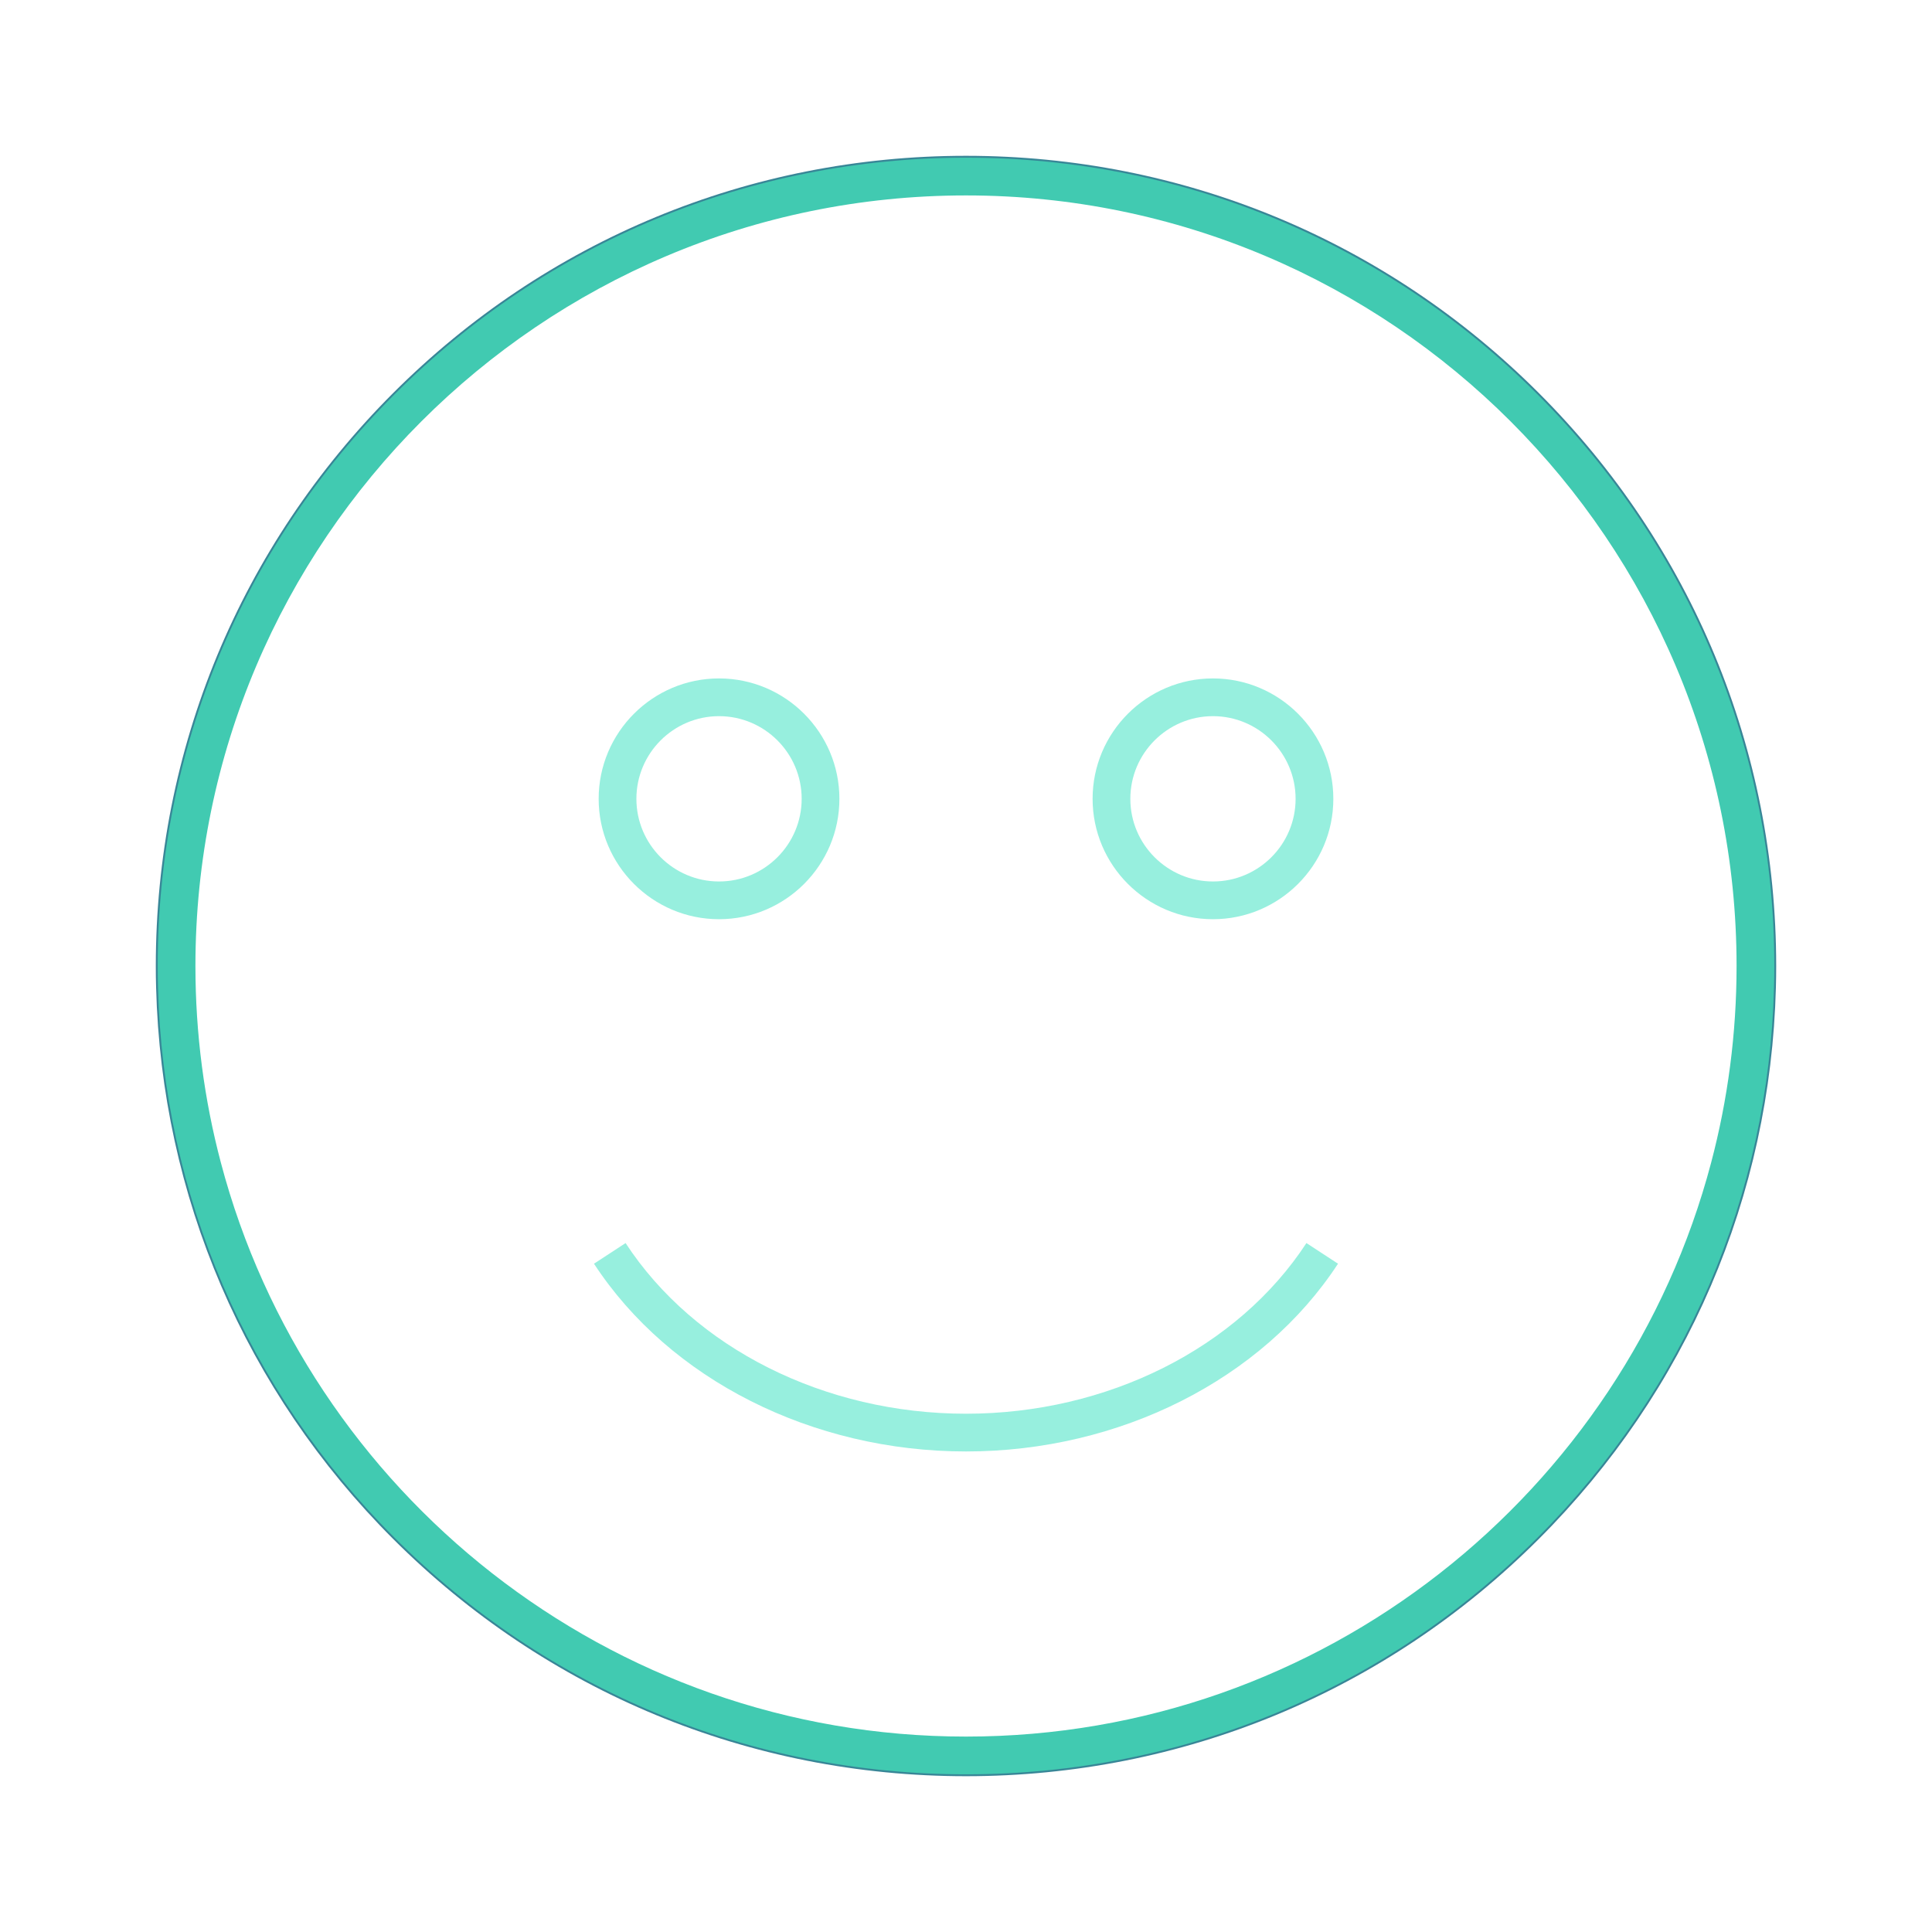
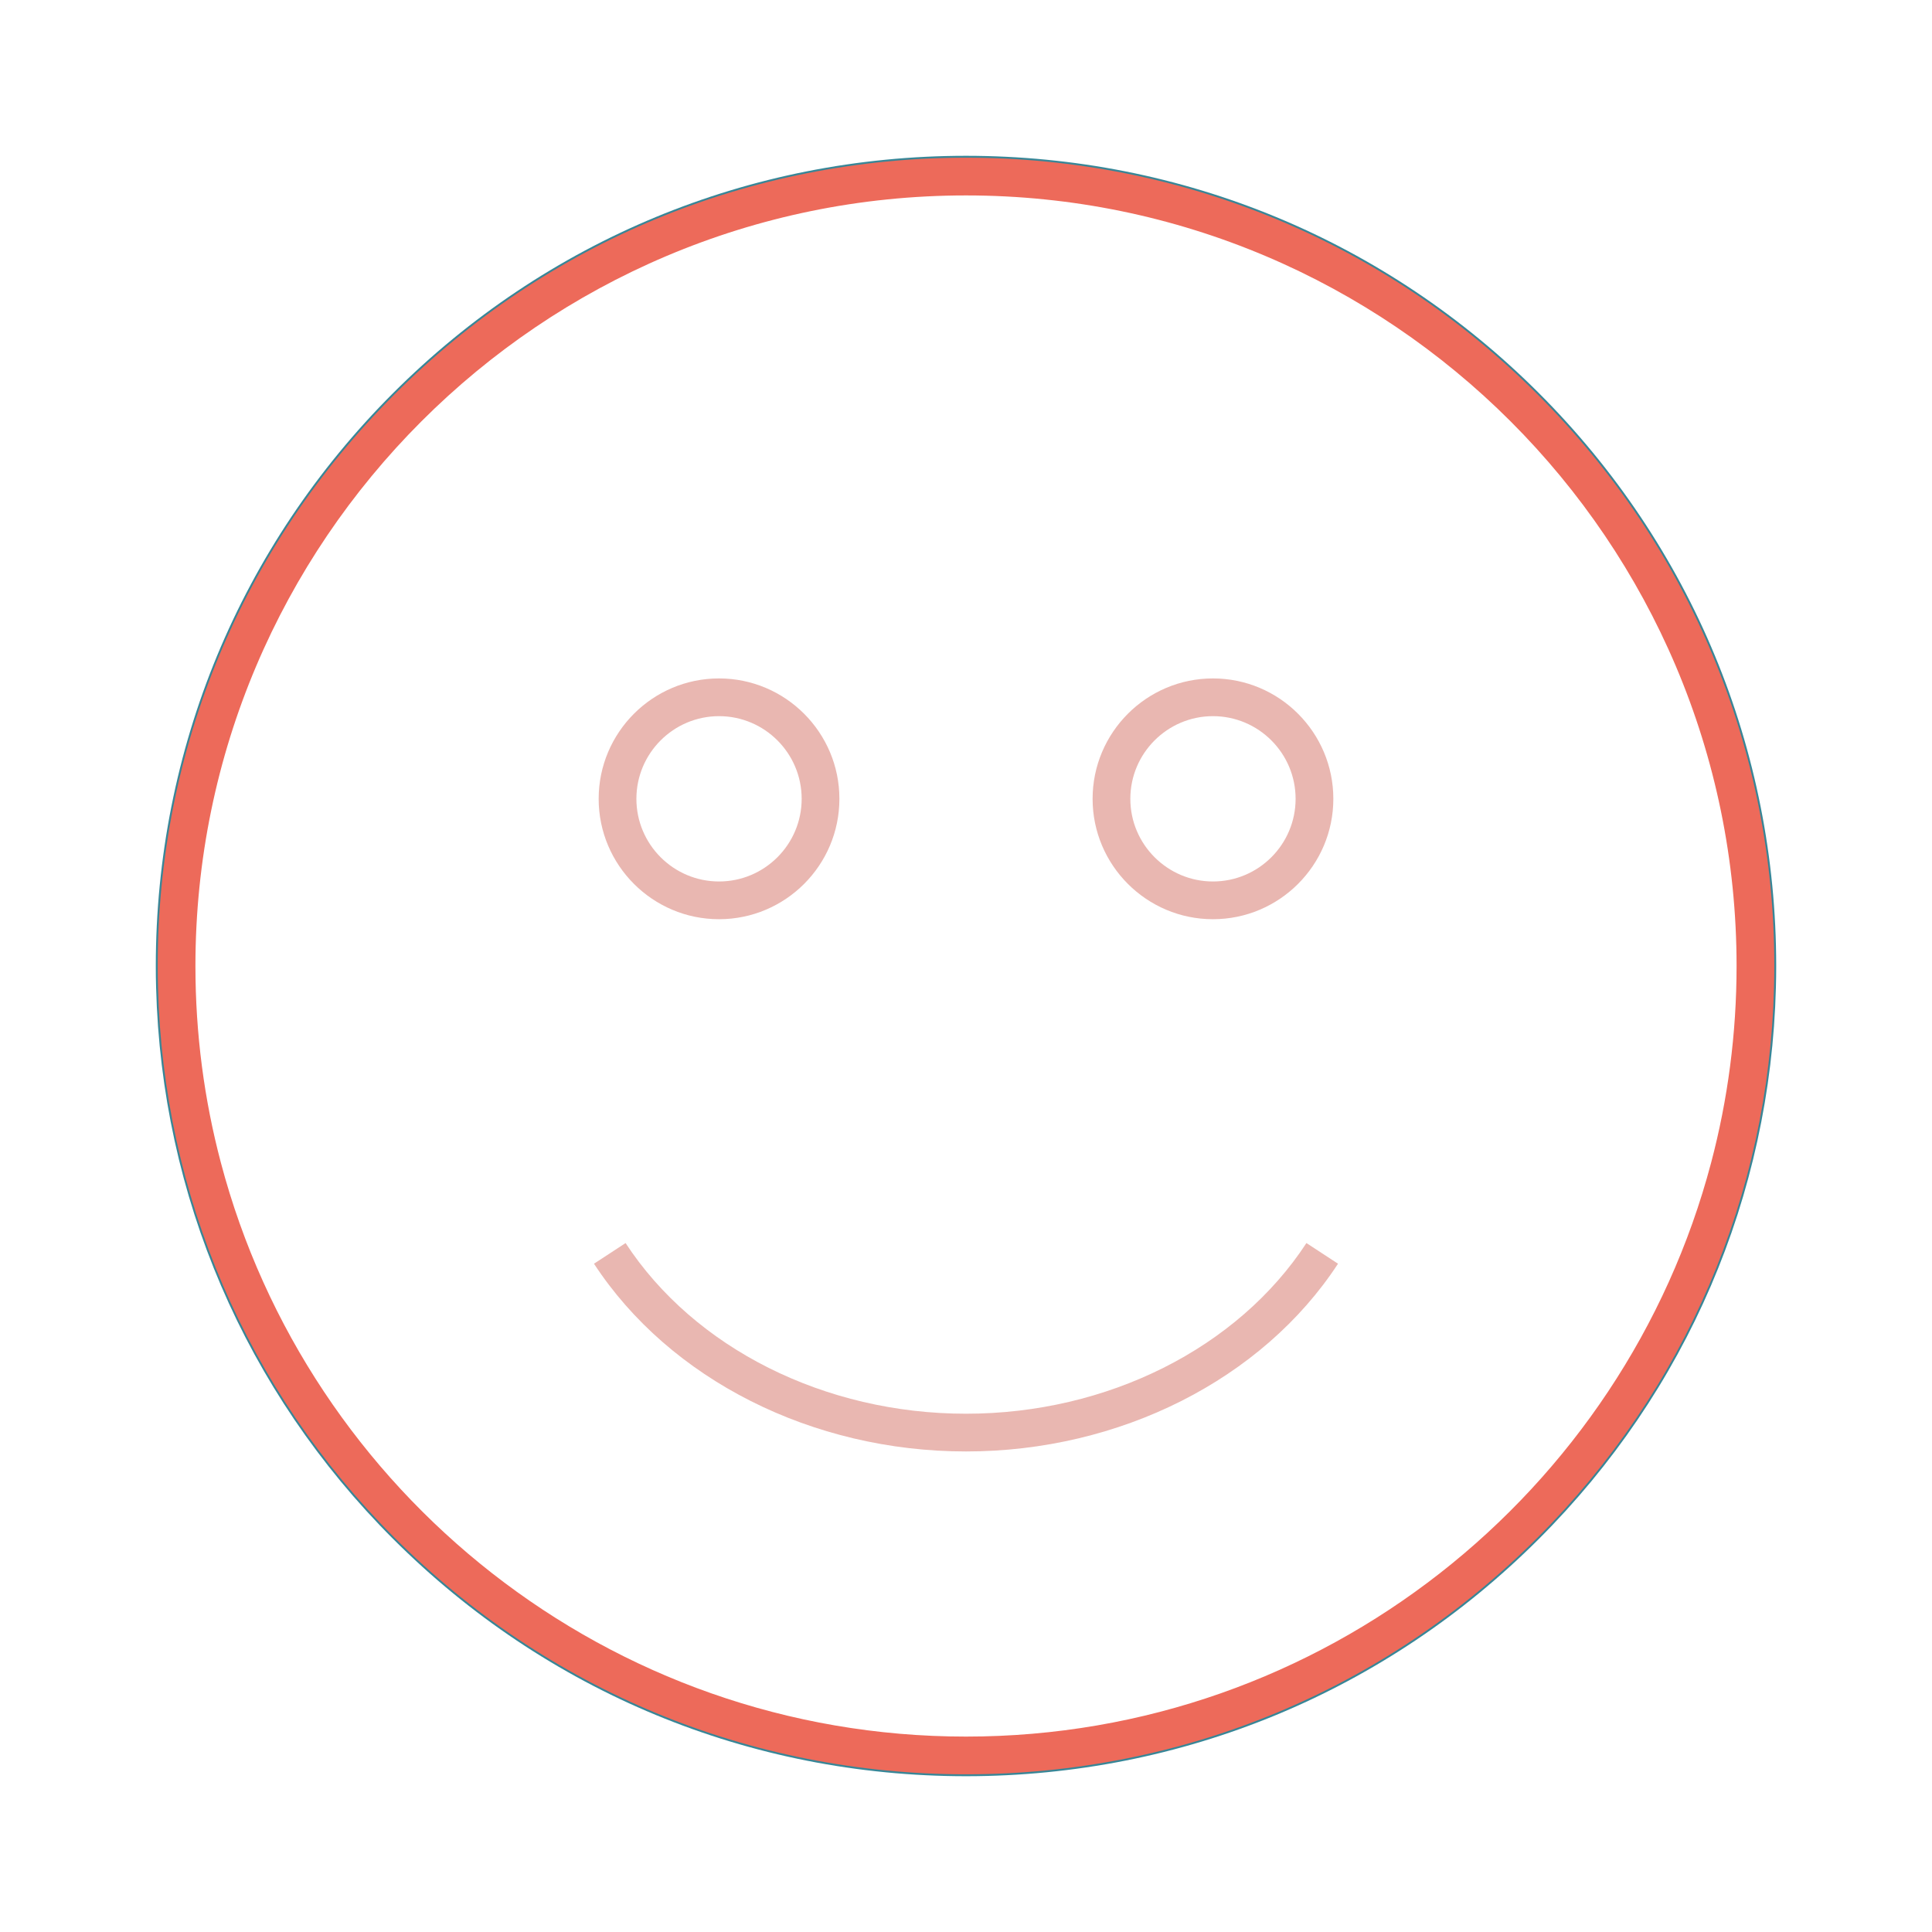
<svg xmlns="http://www.w3.org/2000/svg" version="1.1" id="Layer_1" x="0px" y="0px" width="512px" height="512px" viewBox="0 0 512 512" enable-background="new 0 0 512 512" xml:space="preserve">
  <g>
    <rect id="canvas_background" x="-1" y="-1" fill="none" width="582" height="402" />
  </g>
  <g>
-     <path id="svg_2" fill="none" stroke="#388697" d="M470.21,256c0,1.9-0.021,3.79-0.079,5.67   c-1.421,55.102-23.54,106.69-62.66,145.802c-40.45,40.46-94.25,62.74-151.471,62.74s-111.021-22.28-151.471-62.74   C65.41,368.361,43.29,316.77,41.87,261.67c-0.061-1.88-0.08-3.77-0.08-5.67c0-57.22,22.279-111.01,62.739-151.47   C144.98,64.07,198.78,41.79,256,41.79c57.221,0,111.021,22.28,151.471,62.74C447.93,144.99,470.209,198.78,470.21,256L470.21,256z" />
-     <path id="svg_5" fill="#41CAB1" d="M407.47,104.53C367.02,64.07,313.22,41.79,256,41.79s-111.021,22.28-151.471,62.74   C64.07,144.99,41.79,198.78,41.79,256c0,1.9,0.021,3.79,0.08,5.67c1.42,55.102,23.54,106.69,62.659,145.802   c40.45,40.46,94.25,62.74,151.471,62.74s111.021-22.28,151.471-62.74c39.12-39.109,61.238-90.7,62.66-145.802   c0.061-1.88,0.079-3.77,0.079-5.67C470.21,198.78,447.93,144.99,407.47,104.53L407.47,104.53z M256,460.212   c-94.601,0-174.38-64.661-197.471-152.11C54.13,291.47,51.79,274,51.79,256C51.79,143.4,143.4,51.79,256,51.79   C368.6,51.79,460.209,143.4,460.209,256c0,18-2.34,35.472-6.738,52.102C430.381,395.552,350.6,460.212,256,460.212L256,460.212z" />
-     <path id="svg_8" fill="#97EFDE" d="M190.55,179.79c-17.59,0-31.899,14.32-31.899,31.91s14.311,31.9,31.899,31.9   c17.59,0,31.9-14.312,31.9-31.9S208.14,179.79,190.55,179.79z M190.55,233.6c-12.079,0-21.899-9.83-21.899-21.9   c0-12.08,9.82-21.91,21.899-21.91c12.08,0,21.9,9.83,21.9,21.91C212.45,223.77,202.63,233.6,190.55,233.6z" />
-     <path id="svg_10" fill="#97EFDE" d="M321.449,179.79c-17.59,0-31.899,14.32-31.899,31.91s14.312,31.9,31.899,31.9   c17.59,0,31.899-14.312,31.899-31.9C353.35,194.11,339.039,179.79,321.449,179.79z M321.449,233.6   c-12.068,0-21.899-9.83-21.899-21.9c0-12.08,9.831-21.91,21.899-21.91c12.08,0,21.899,9.83,21.899,21.91   C343.35,223.77,333.53,233.6,321.449,233.6z" />
-     <path id="svg_12" fill="#97EFDE" d="M256,384.651c-40.753,0-78.528-19.065-98.586-49.755l8.371-5.472   c18.229,27.896,52.799,45.227,90.215,45.227s71.983-17.329,90.216-45.227l8.371,5.472C334.529,365.586,296.754,384.651,256,384.651   z" />
+     <path id="svg_2" fill="none" stroke="#388697" d="M470.211,256c0,1.9-0.021,3.79-0.079,5.67   c-1.421,55.103-23.54,106.69-62.66,145.803c-40.45,40.46-94.25,62.74-151.472,62.74c-57.221,0-111.021-22.28-151.471-62.74   C65.41,368.361,43.29,316.77,41.87,261.67c-0.061-1.88-0.08-3.77-0.08-5.67c0-57.22,22.279-111.01,62.739-151.47   C144.98,64.07,198.78,41.79,256,41.79c57.222,0,111.021,22.28,151.472,62.74C447.93,144.99,470.21,198.78,470.211,256L470.211,256z   " />
+     <path id="svg_5" fill="#ED6A5A" d="M407.47,104.53C367.02,64.07,313.22,41.79,256,41.79c-57.22,0-111.021,22.28-151.471,62.74   C64.07,144.99,41.79,198.78,41.79,256c0,1.9,0.021,3.79,0.08,5.67c1.42,55.103,23.54,106.69,62.659,145.803   c40.45,40.46,94.25,62.74,151.471,62.74c57.222,0,111.021-22.28,151.472-62.74c39.12-39.109,61.238-90.7,62.66-145.803   c0.061-1.88,0.079-3.77,0.079-5.67C470.211,198.78,447.93,144.99,407.47,104.53L407.47,104.53z M256,460.213   c-94.601,0-174.38-64.662-197.471-152.11C54.13,291.47,51.79,274,51.79,256C51.79,143.4,143.4,51.79,256,51.79   C368.6,51.79,460.21,143.4,460.21,256c0,18-2.341,35.473-6.738,52.103C430.382,395.552,350.6,460.213,256,460.213L256,460.213z" />
+     <path id="svg_8" fill="#E9B7B1" d="M190.55,179.79c-17.59,0-31.898,14.32-31.898,31.91s14.311,31.9,31.898,31.9   c17.591,0,31.9-14.313,31.9-31.9S208.14,179.79,190.55,179.79z M190.55,233.6c-12.078,0-21.898-9.83-21.898-21.9   c0-12.08,9.82-21.91,21.898-21.91c12.08,0,21.9,9.83,21.9,21.91C212.45,223.77,202.63,233.6,190.55,233.6z" />
+     <path id="svg_10" fill="#E9B7B1" d="M321.449,179.79c-17.59,0-31.899,14.32-31.899,31.91s14.313,31.9,31.899,31.9   c17.59,0,31.899-14.313,31.899-31.9C353.35,194.11,339.039,179.79,321.449,179.79z M321.449,233.6   c-12.067,0-21.899-9.83-21.899-21.9c0-12.08,9.832-21.91,21.899-21.91c12.08,0,21.899,9.83,21.899,21.91   C343.35,223.77,333.53,233.6,321.449,233.6z" />
+     <path id="svg_12" fill="#E9B7B1" d="M256,384.651c-40.753,0-78.527-19.065-98.586-49.755l8.371-5.473   c18.229,27.896,52.799,45.228,90.215,45.228s71.983-17.329,90.217-45.228l8.371,5.473C334.529,365.586,296.754,384.651,256,384.651   z" />
  </g>
</svg>
